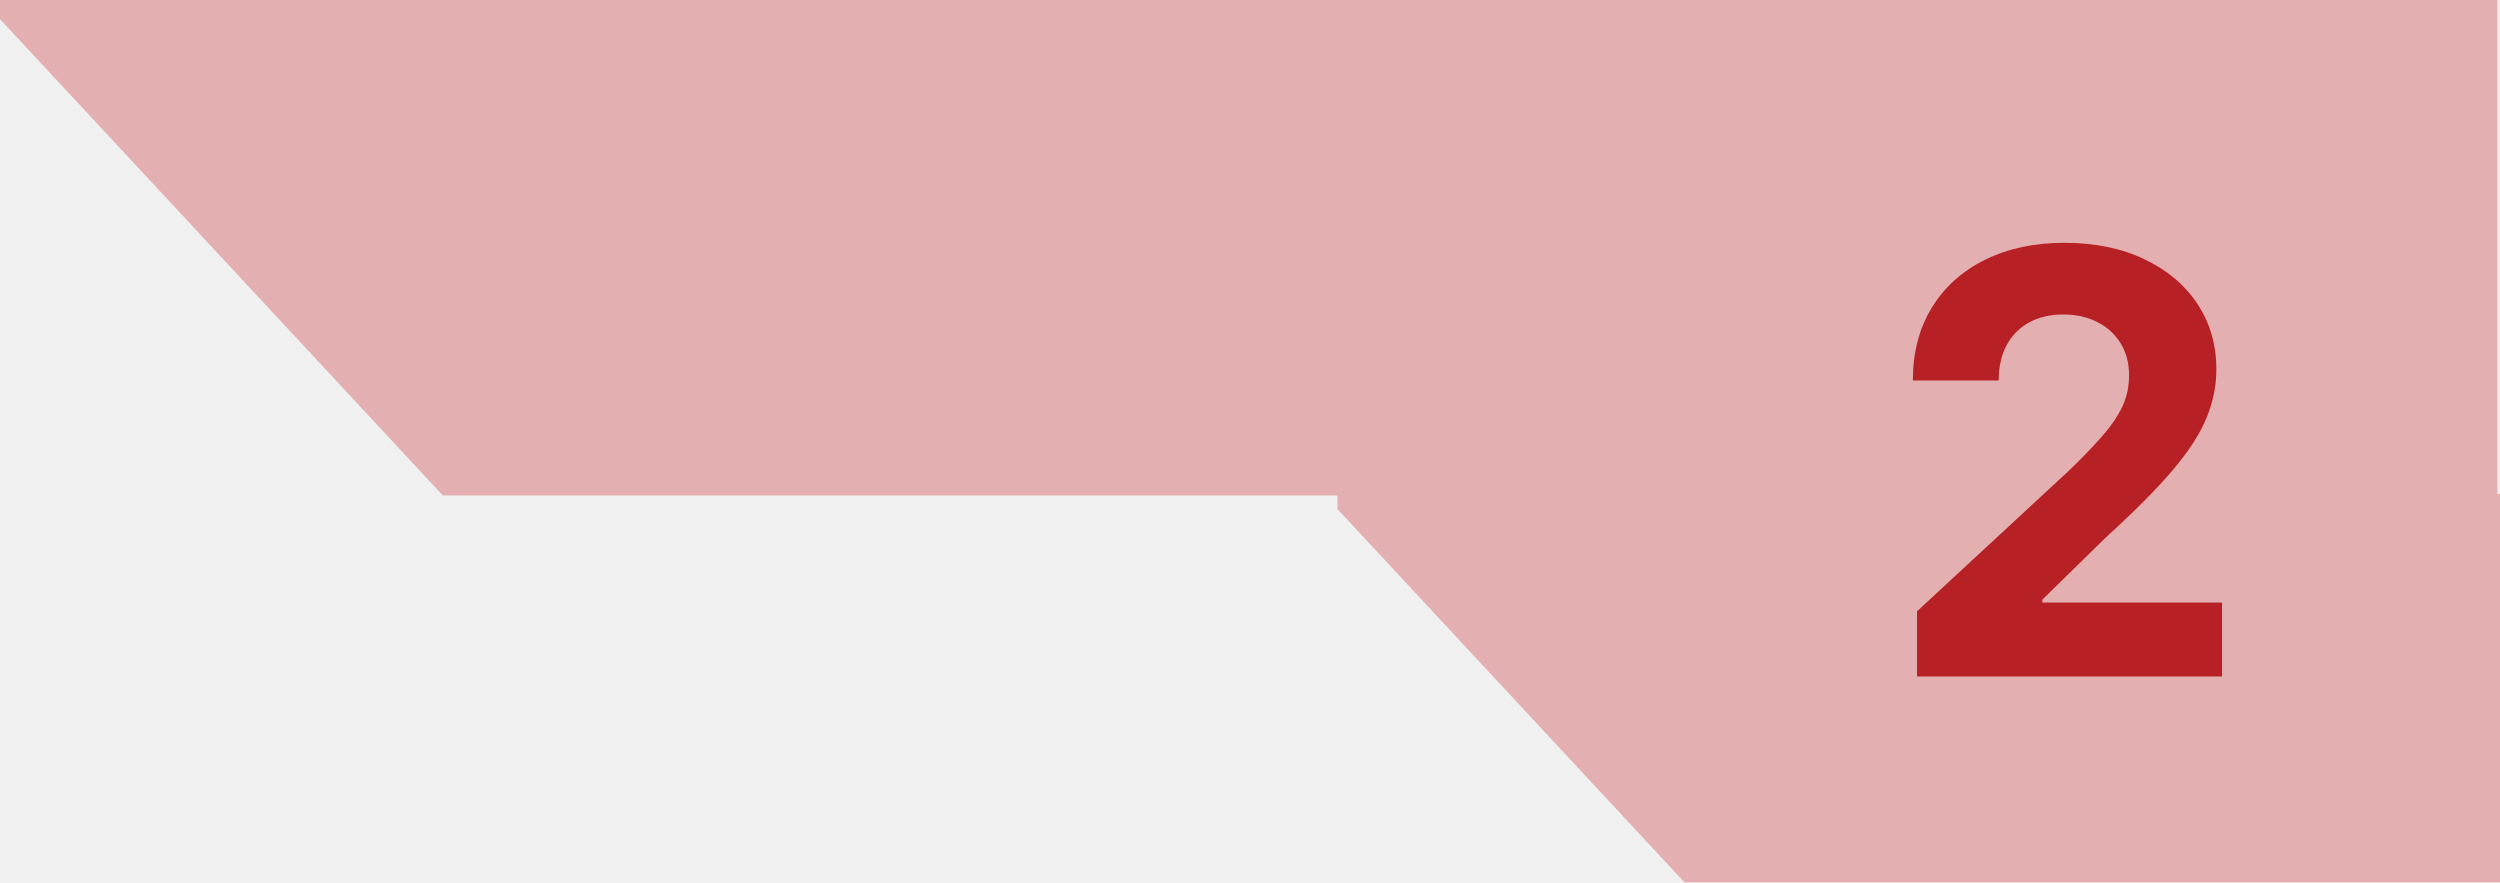
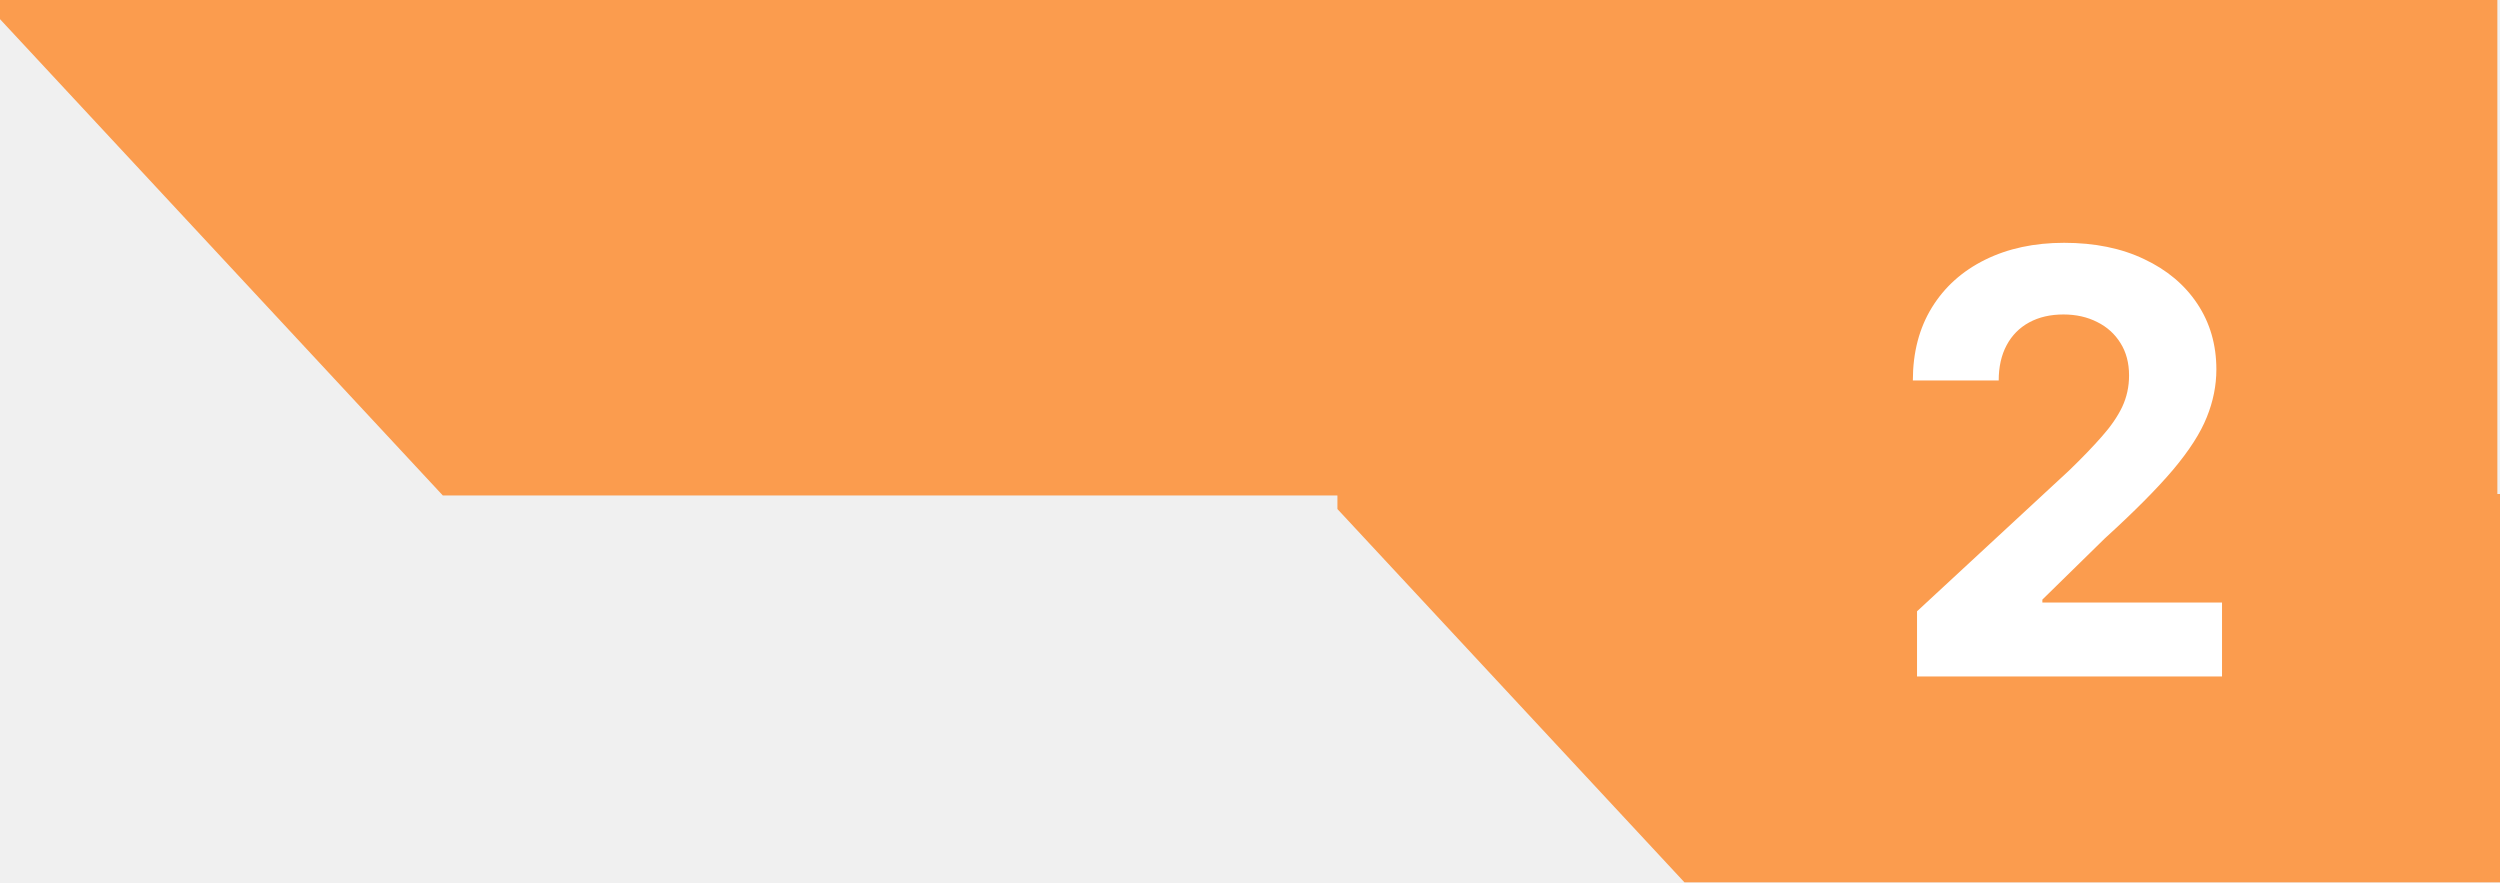
<svg xmlns="http://www.w3.org/2000/svg" width="170" height="60" viewBox="0 0 170 60" fill="none">
-   <path fill-rule="evenodd" clip-rule="evenodd" d="M90.945 34.615L114.545 60H170.002V33.593H169.821V0H100.868H68.952H0V1.302L30.112 33.692H90.945V34.615Z" fill="#C91A20" fill-opacity="0.3" />
-   <path d="M130.358 46V41.568L140.713 31.98C141.594 31.128 142.332 30.361 142.929 29.679C143.535 28.997 143.994 28.329 144.307 27.676C144.619 27.013 144.776 26.298 144.776 25.531C144.776 24.679 144.581 23.945 144.193 23.329C143.805 22.704 143.275 22.226 142.602 21.895C141.93 21.554 141.168 21.384 140.315 21.384C139.425 21.384 138.649 21.563 137.986 21.923C137.323 22.283 136.812 22.799 136.452 23.472C136.092 24.144 135.912 24.944 135.912 25.872H130.074C130.074 23.969 130.505 22.316 131.366 20.915C132.228 19.513 133.436 18.429 134.989 17.662C136.542 16.895 138.331 16.511 140.358 16.511C142.441 16.511 144.255 16.881 145.798 17.619C147.351 18.349 148.559 19.362 149.42 20.659C150.282 21.956 150.713 23.443 150.713 25.119C150.713 26.218 150.495 27.302 150.06 28.372C149.634 29.442 148.871 30.631 147.773 31.938C146.674 33.235 145.126 34.793 143.128 36.611L138.881 40.773V40.972H151.097V46H130.358Z" fill="#B72025" />
+   <path fill-rule="evenodd" clip-rule="evenodd" d="M90.945 34.615L114.545 60H170.002V33.593H169.821V0H100.868H68.952H0V1.302L30.112 33.692H90.945V34.615Z" fill="#fb923ce6" fill-opacity="1" />
+   <path d="M130.358 46V41.568L140.713 31.98C141.594 31.128 142.332 30.361 142.929 29.679C143.535 28.997 143.994 28.329 144.307 27.676C144.619 27.013 144.776 26.298 144.776 25.531C144.776 24.679 144.581 23.945 144.193 23.329C143.805 22.704 143.275 22.226 142.602 21.895C141.93 21.554 141.168 21.384 140.315 21.384C139.425 21.384 138.649 21.563 137.986 21.923C137.323 22.283 136.812 22.799 136.452 23.472C136.092 24.144 135.912 24.944 135.912 25.872H130.074C130.074 23.969 130.505 22.316 131.366 20.915C132.228 19.513 133.436 18.429 134.989 17.662C136.542 16.895 138.331 16.511 140.358 16.511C142.441 16.511 144.255 16.881 145.798 17.619C147.351 18.349 148.559 19.362 149.42 20.659C150.282 21.956 150.713 23.443 150.713 25.119C150.713 26.218 150.495 27.302 150.06 28.372C149.634 29.442 148.871 30.631 147.773 31.938C146.674 33.235 145.126 34.793 143.128 36.611L138.881 40.773V40.972H151.097V46H130.358Z" fill="#FFFFFF" />
</svg>
